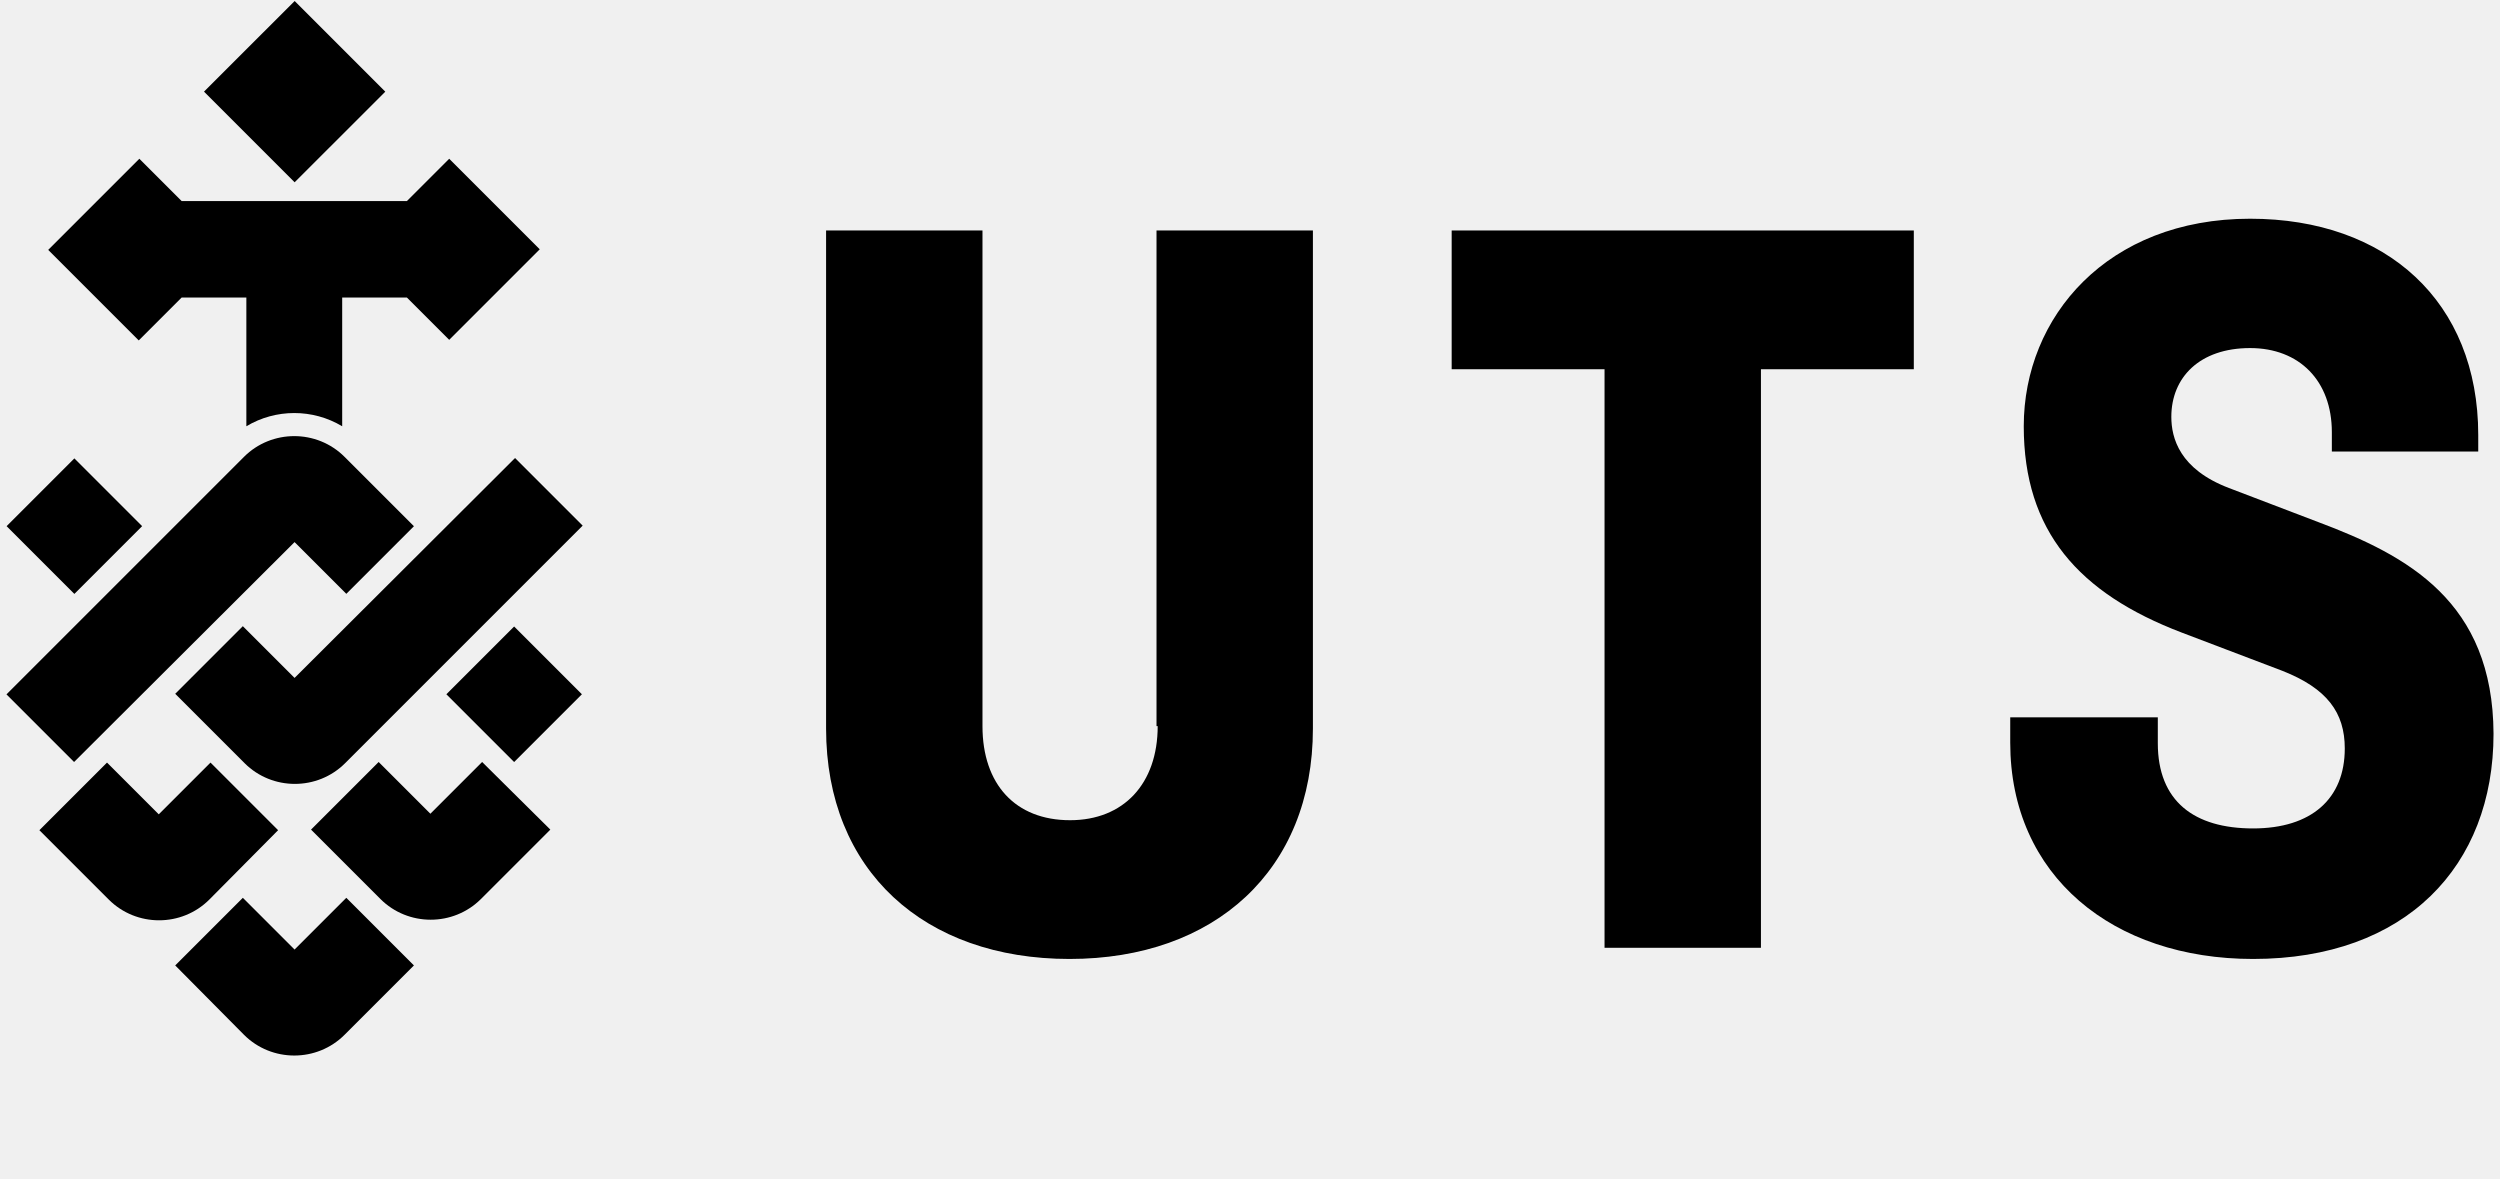
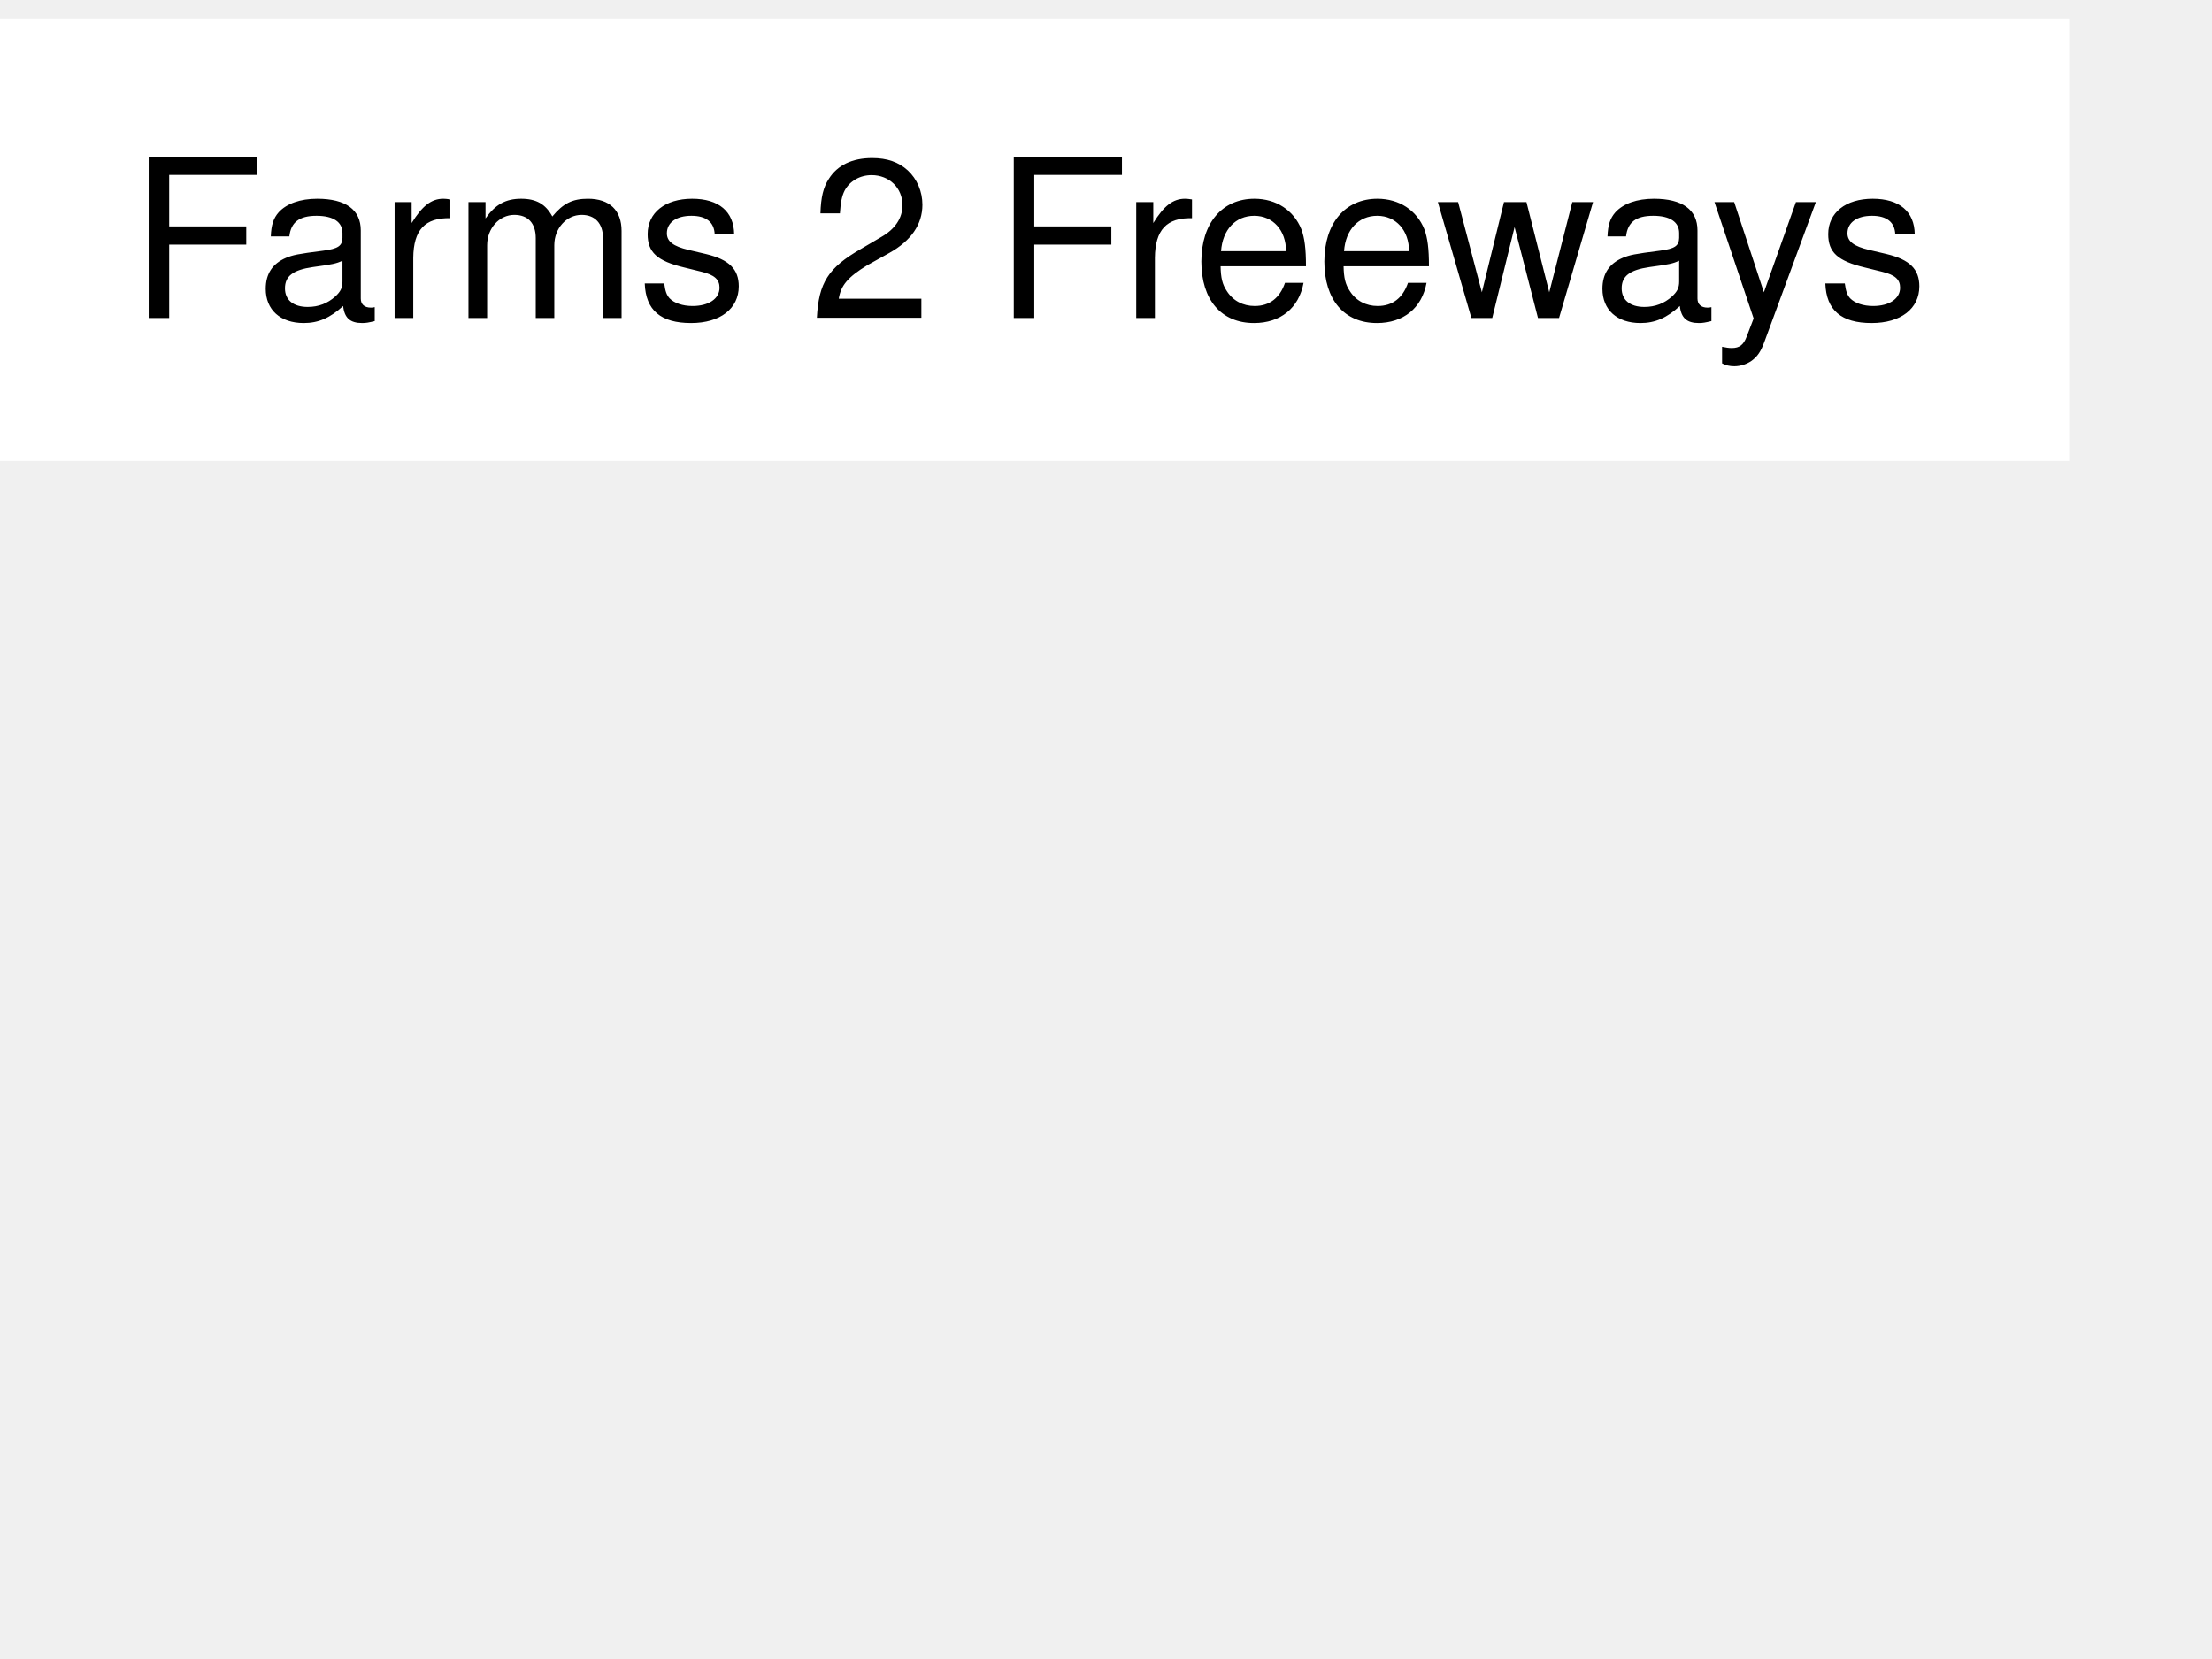
- <svg xmlns="http://www.w3.org/2000/svg" version="1.1" x="0px" y="0px" viewBox="52 14 425.2 200.4" style="enable-background:new 0 0 529.2 228.4;" xml:space="preserve">
-   <style type="text/css">
- 	.st0{display:none;}
- </style>
-   <g id="UTS_Logo_Horizontal_Lock-Up">
-     <g>
-       <polygon points="298.9,76.8 324.9,76.8 324.9,175.2 351.5,175.2 351.5,76.8 377.5,76.8 377.5,53.2 298.9,53.2   " />
-       <path d="M248.9,137.5c0,9.8-5.8,16-14.9,16c-9.3,0-14.9-6.1-14.9-16V53.2h-26.6v84.7c0,24.2,16.7,39.2,41.4,39.2    s41.4-15.1,41.4-39.2V53.2h-26.6V137.5z" />
-       <path d="M446.3,102.8L431.1,97c-8.4-3.2-9.8-8.5-9.8-12.1c0-6.7,4.8-11.7,13.4-11.7c8.4,0,13.9,5.6,13.9,14.3v3.3h24.9v-2.8    c0-22.7-15.6-36.8-38.8-36.8c-24.3,0-38.5,16.7-38.5,35.3c0,17.8,9.3,28.4,26.9,35.1l17.1,6.5c7.6,3,10.6,7.1,10.6,13.2    c0,8.5-5.6,13.6-15.6,13.6s-16.2-4.6-16.2-14.5V136h-25.1v4.3c0,22.7,17.5,36.8,41.3,36.8c26,0,40.9-15.8,40.9-38.3    C476,116.3,461.5,108.5,446.3,102.8z" />
-       <rect x="56.5" y="95.3" transform="matrix(0.7071 -0.7071 0.7071 0.7071 -54.2158 76.0526)" width="16.3" height="16.3" />
-       <path d="M102.1,106.2l8.8,8.8l11.5-11.5l-11.8-11.8c-4.7-4.7-12.4-4.7-17.1,0l-40.4,40.4l11.5,11.5L102.1,106.2z" />
-       <path d="M99.3,155.2l-11.5-11.5l-8.8,8.8l-8.8-8.8l-11.5,11.5l11.8,11.8c4.7,4.7,12.4,4.7,17.1,0L99.3,155.2z" />
-       <path d="M102.1,175.5l-8.8-8.8l-11.5,11.5L93.5,190c4.7,4.7,12.4,4.7,17.1,0l11.8-11.8l-11.5-11.5L102.1,175.5z" />
-       <path d="M125.2,152.4l-8.8-8.8l-11.5,11.5l11.8,11.8c4.7,4.7,12.4,4.7,17.1,0l11.8-11.8L134,143.6L125.2,152.4z" />
-       <rect x="131.3" y="123.9" transform="matrix(0.7071 -0.7071 0.7071 0.7071 -52.5342 137.3136)" width="16.3" height="16.3" />
-       <path d="M102.1,129.3l-8.8-8.8l-11.5,11.5l11.8,11.8c4.7,4.7,12.4,4.7,17.1,0l40.4-40.4l-11.5-11.5L102.1,129.3z" />
-       <rect x="91.2" y="18.7" transform="matrix(0.7073 -0.707 0.707 0.7073 8.9711 80.837)" width="21.8" height="21.8" />
-       <path d="M82.9,64.6h11v21.9c5-3,11.3-3,16.3,0V64.6h11l7.2,7.2l15.4-15.4l-15.4-15.4l-7.2,7.2H82.9l-7.2-7.2L60.2,56.5l15.4,15.4    L82.9,64.6z" />
-     </g>
-   </g>
-   <g id="Guides" class="st0">
- </g>
+ <svg xmlns="http://www.w3.org/2000/svg" version="1.1" x="0px" y="0px" cursor="default" style="zoom: 1;" height="360px" id="svg_document" width="480px" baseProfile="full" preserveAspectRatio="xMidYMid meet" viewBox="0 0 300 100">
+   <rect x="0px" height="60px" y="-60" id="background_rect" width="280.625px" fill="#fff">
+     </rect>
+   <text id="sample_text_element" style="outline-style:none;" xml:space="preserve" x="139.5px" text-rendering="geometricPrecision" font-family="Helvetica" y="-19.375px" fill="black" font-size="30px" transform="" text-anchor="middle">Farms 2 Freeways</text>
</svg>
